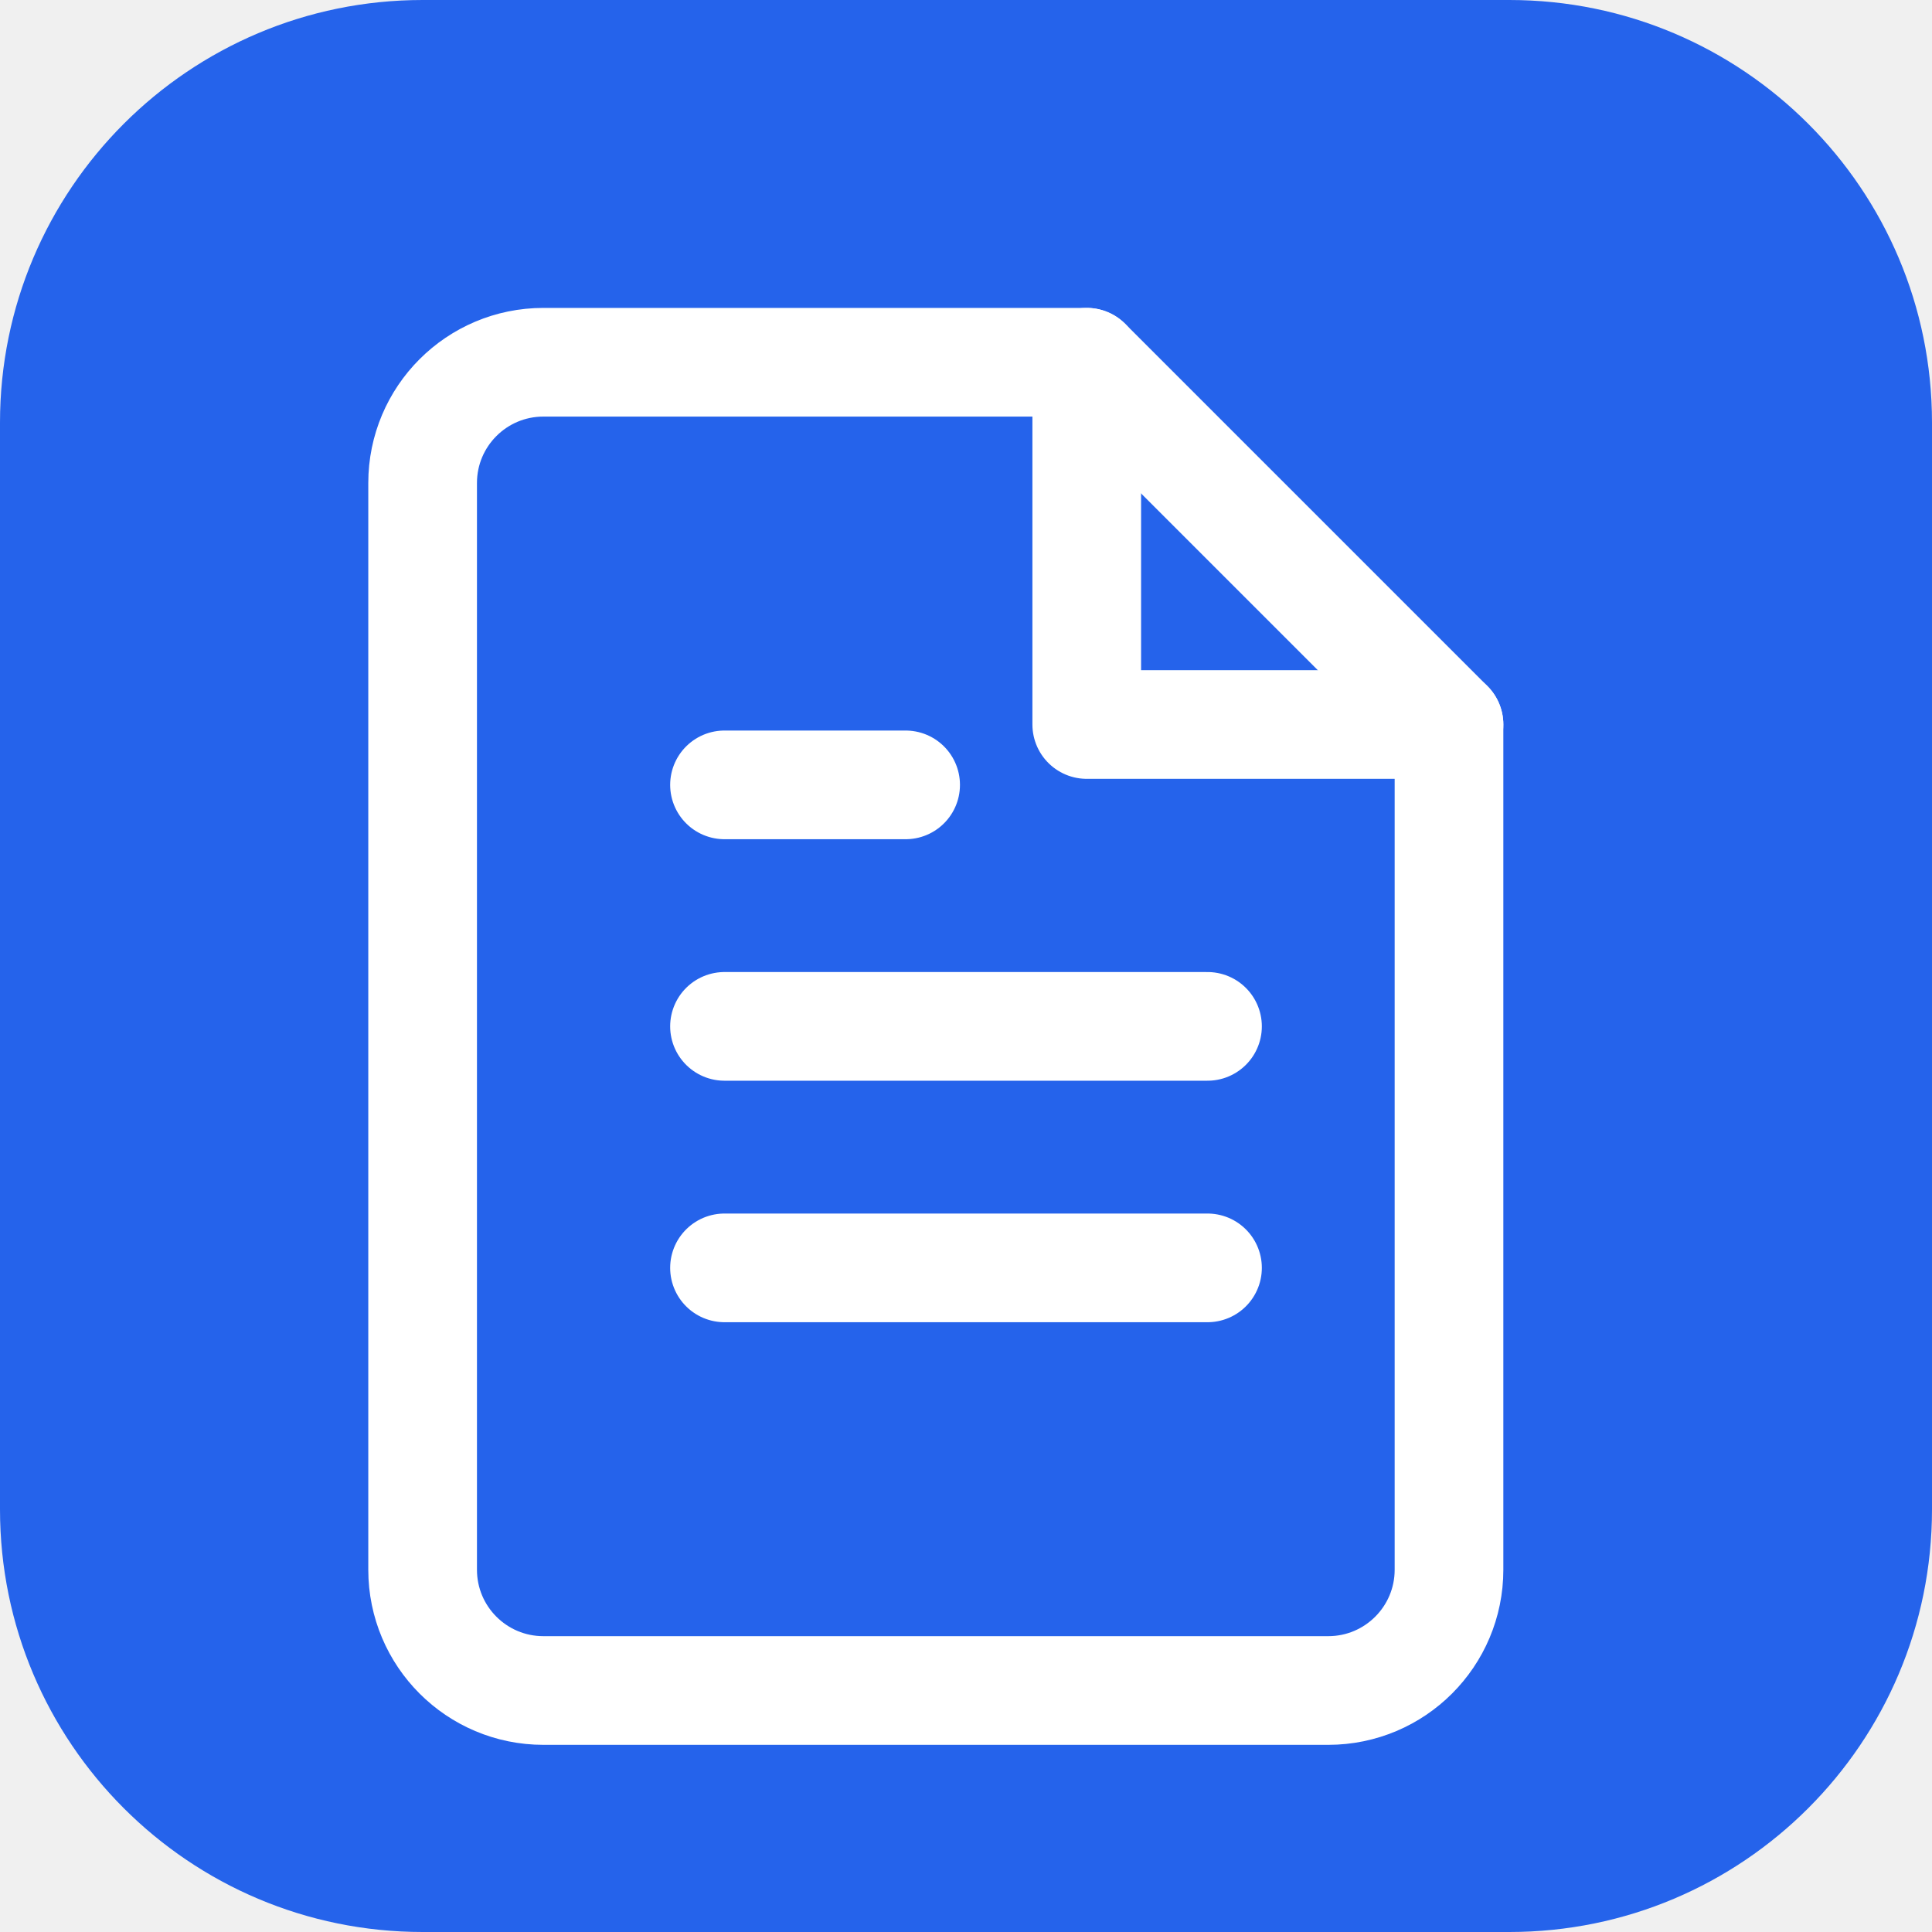
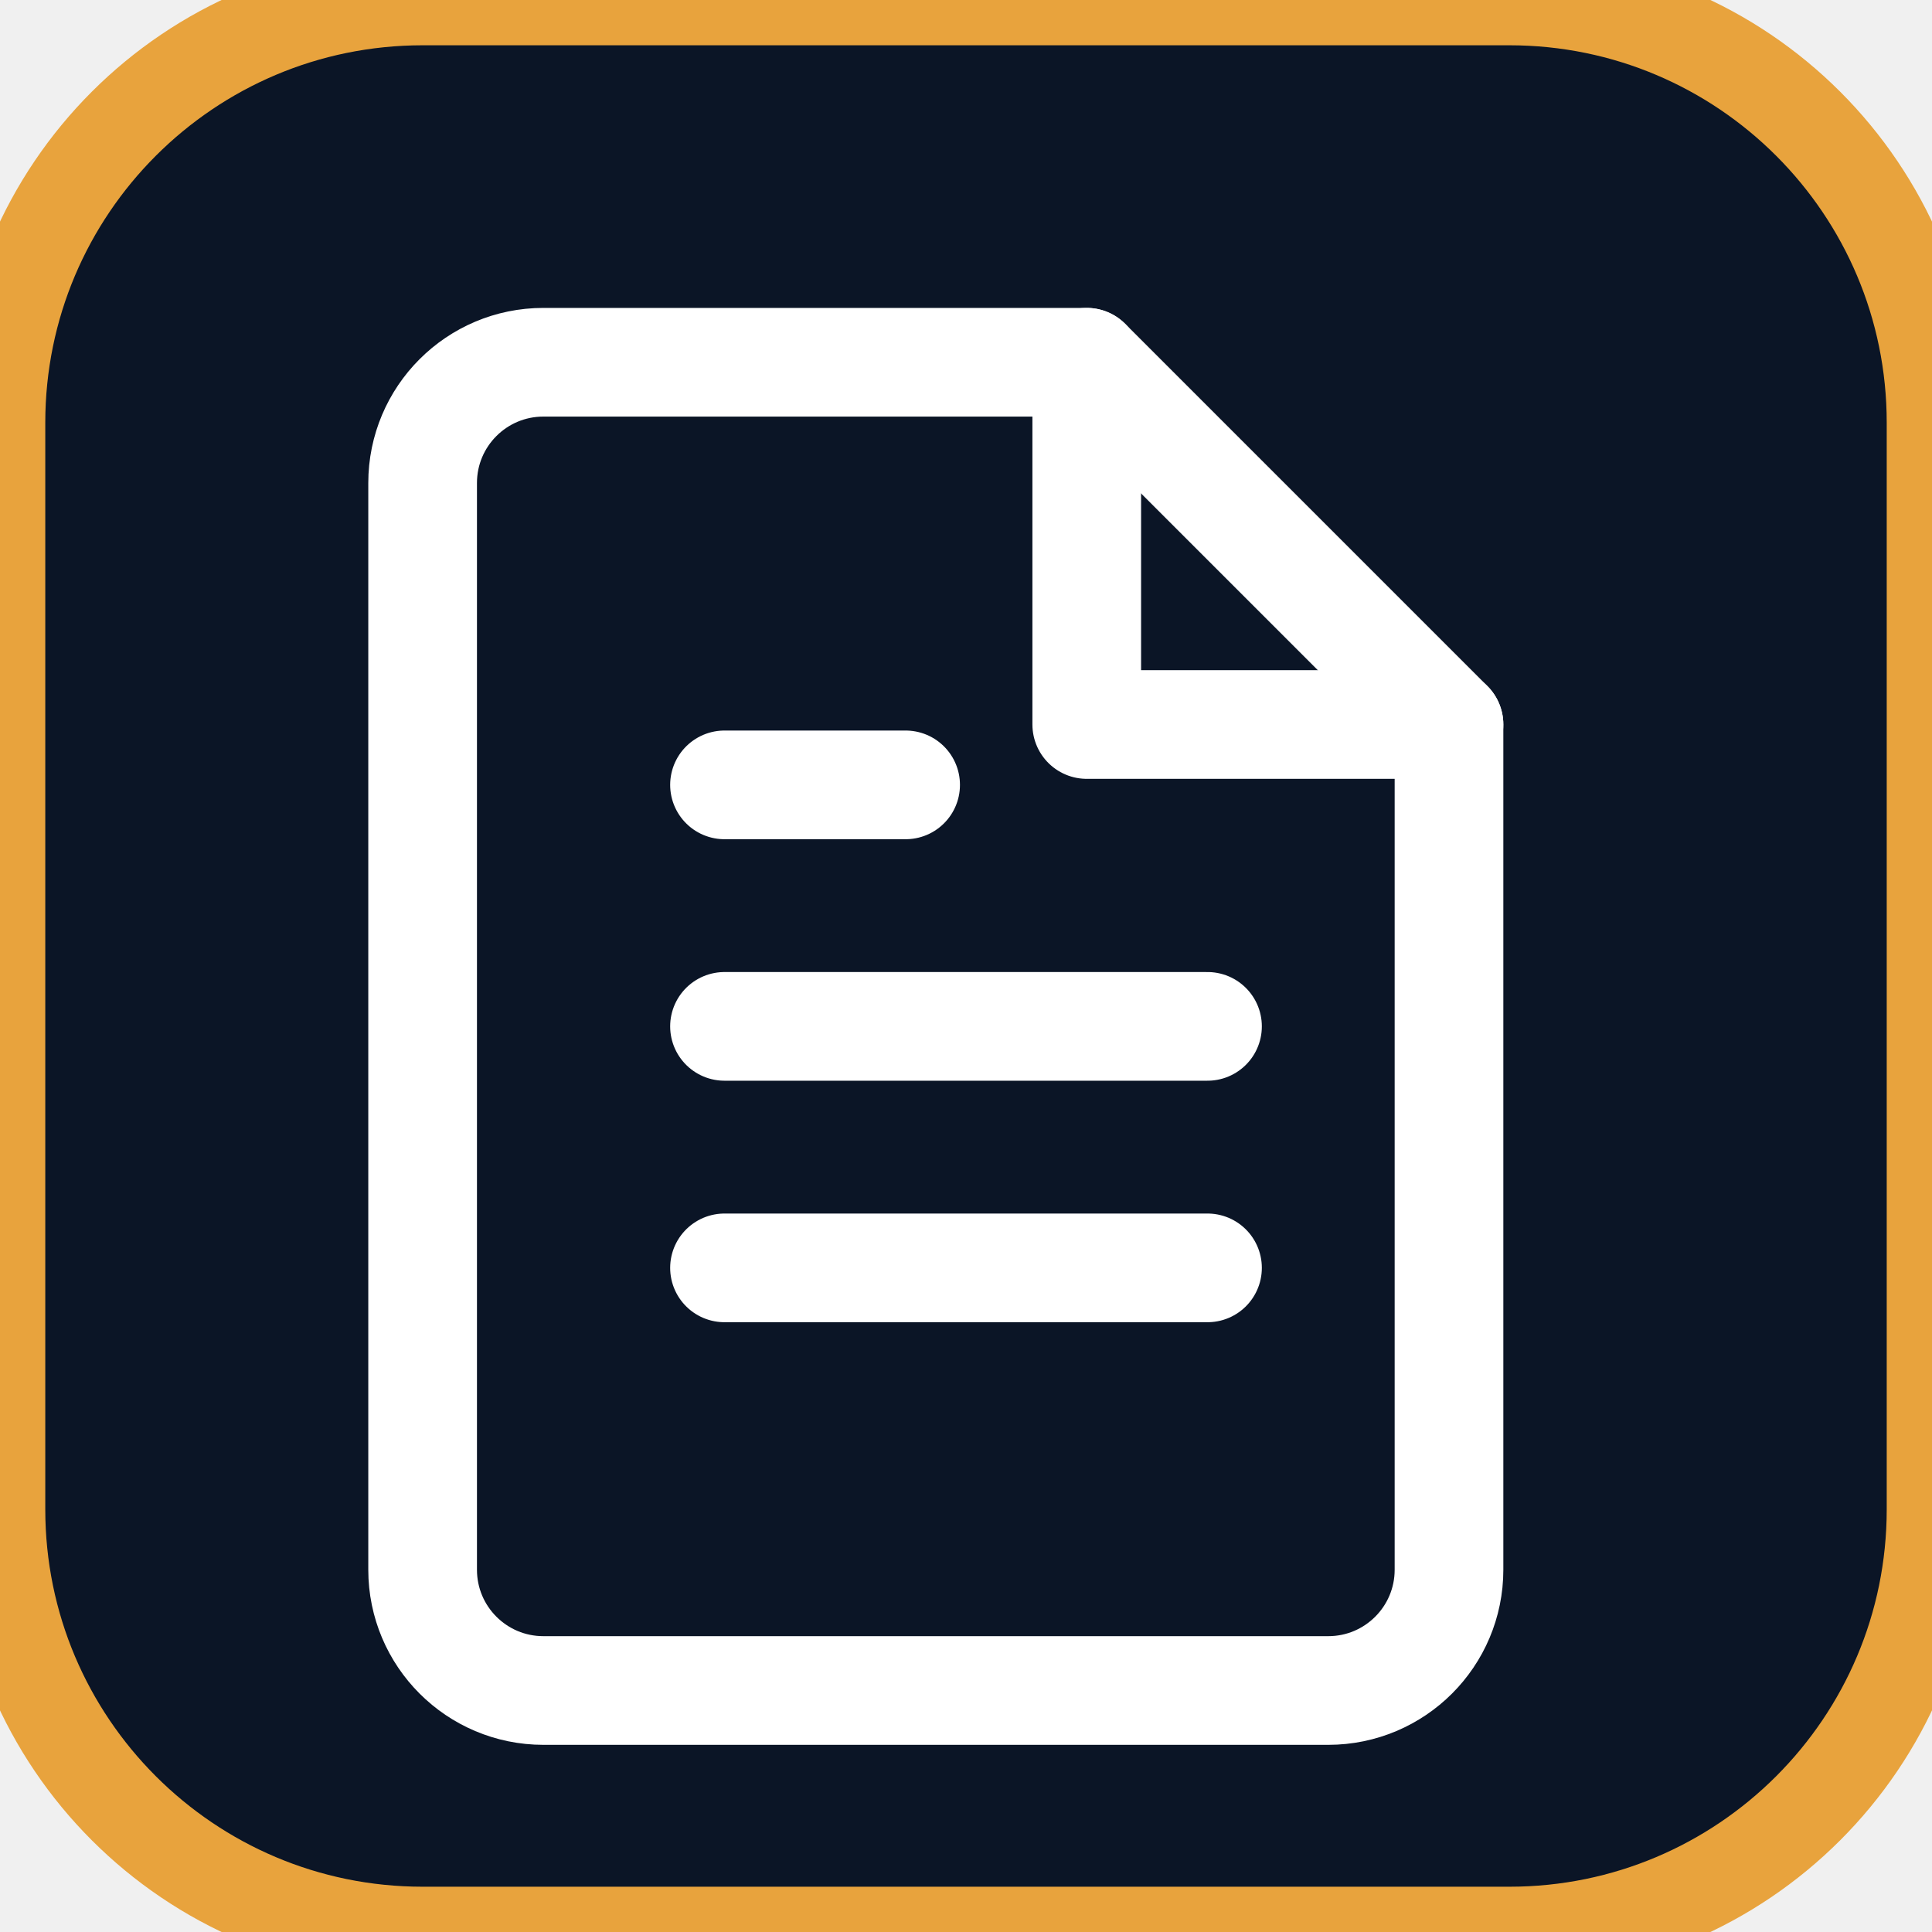
<svg xmlns="http://www.w3.org/2000/svg" viewBox="0 0 32 32">
-   <rect width="32" height="32" rx="7" fill="#2563eb" />
+   <rect width="32" height="32" rx="7" fill="#0B1526" />
+   <rect width="32" height="32" rx="7" fill="none" stroke="#E8A33D" stroke-width="1.5" />
  <path d="M9 6h9l6 6v14a2 2 0 0 1-2 2H9a2 2 0 0 1-2-2V8a2 2 0 0 1 2-2z" fill="none" stroke="white" stroke-width="1.8" stroke-linecap="round" stroke-linejoin="round" />
  <polyline points="18 6 18 12 24 12" fill="none" stroke="white" stroke-width="1.8" stroke-linecap="round" stroke-linejoin="round" />
  <line x1="12" y1="17" x2="20" y2="17" stroke="white" stroke-width="1.8" stroke-linecap="round" />
  <line x1="12" y1="21" x2="20" y2="21" stroke="white" stroke-width="1.8" stroke-linecap="round" />
  <line x1="12" y1="13" x2="15" y2="13" stroke="white" stroke-width="1.8" stroke-linecap="round" />
</svg>
